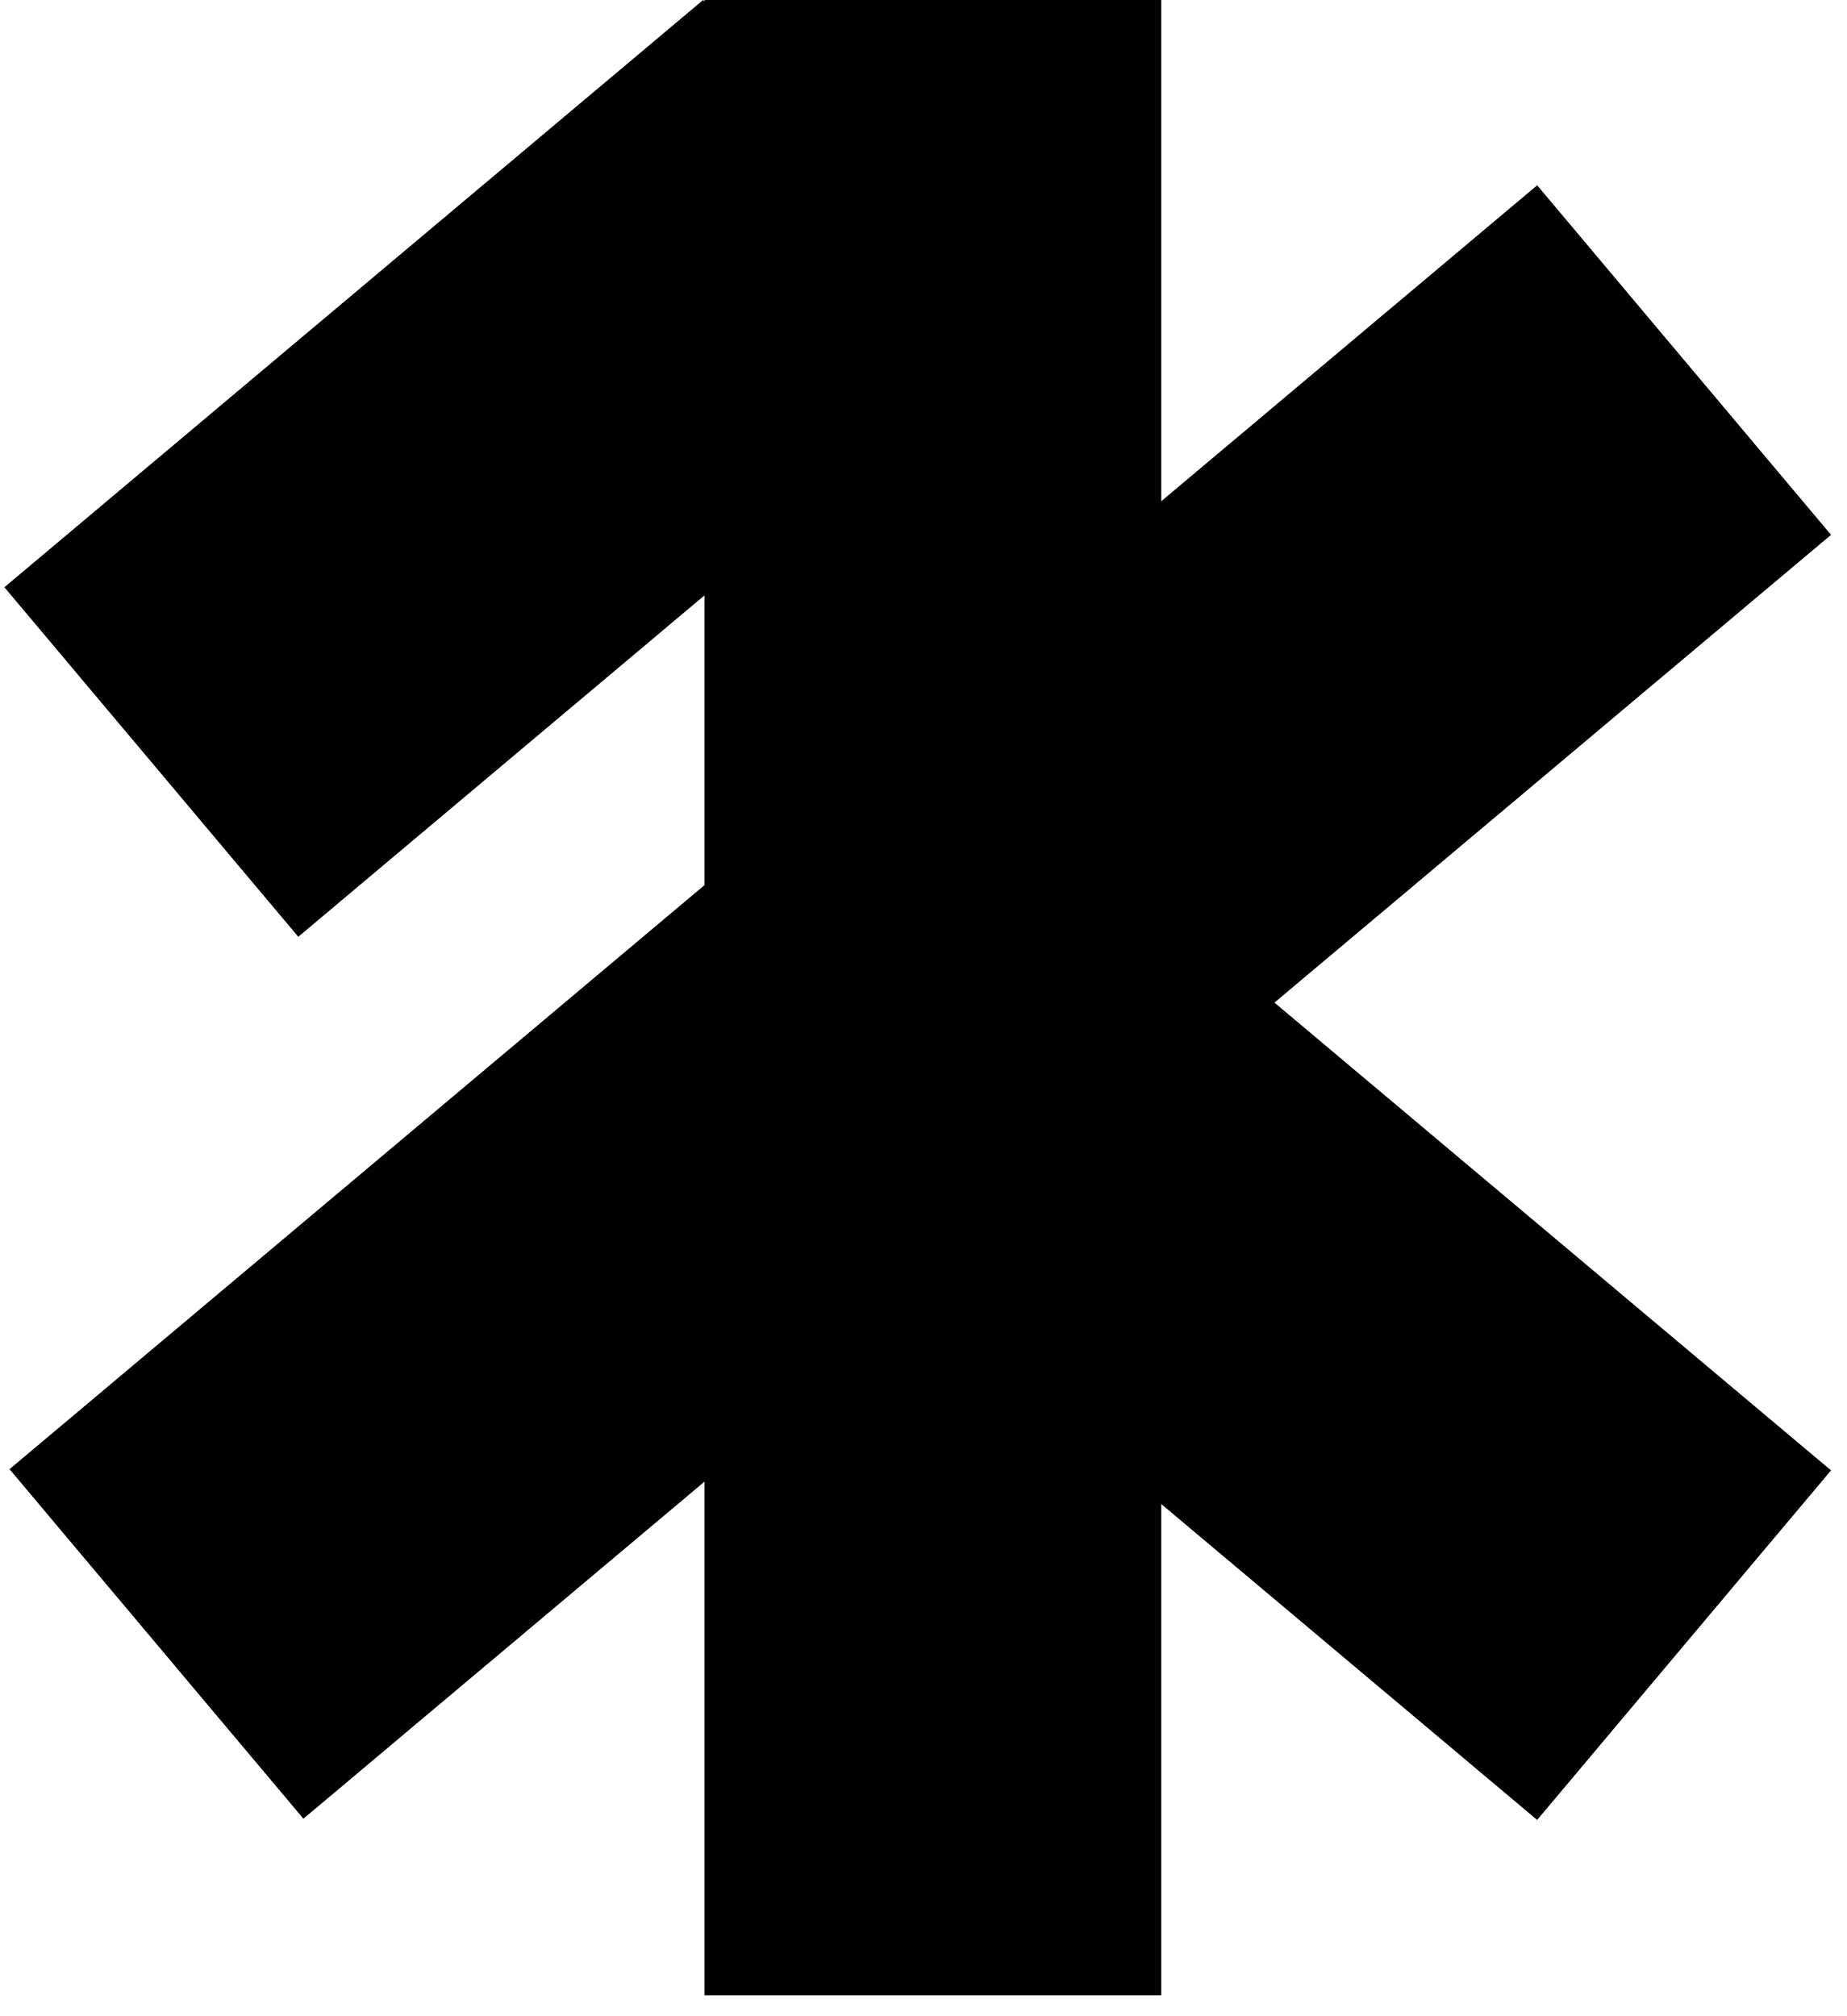
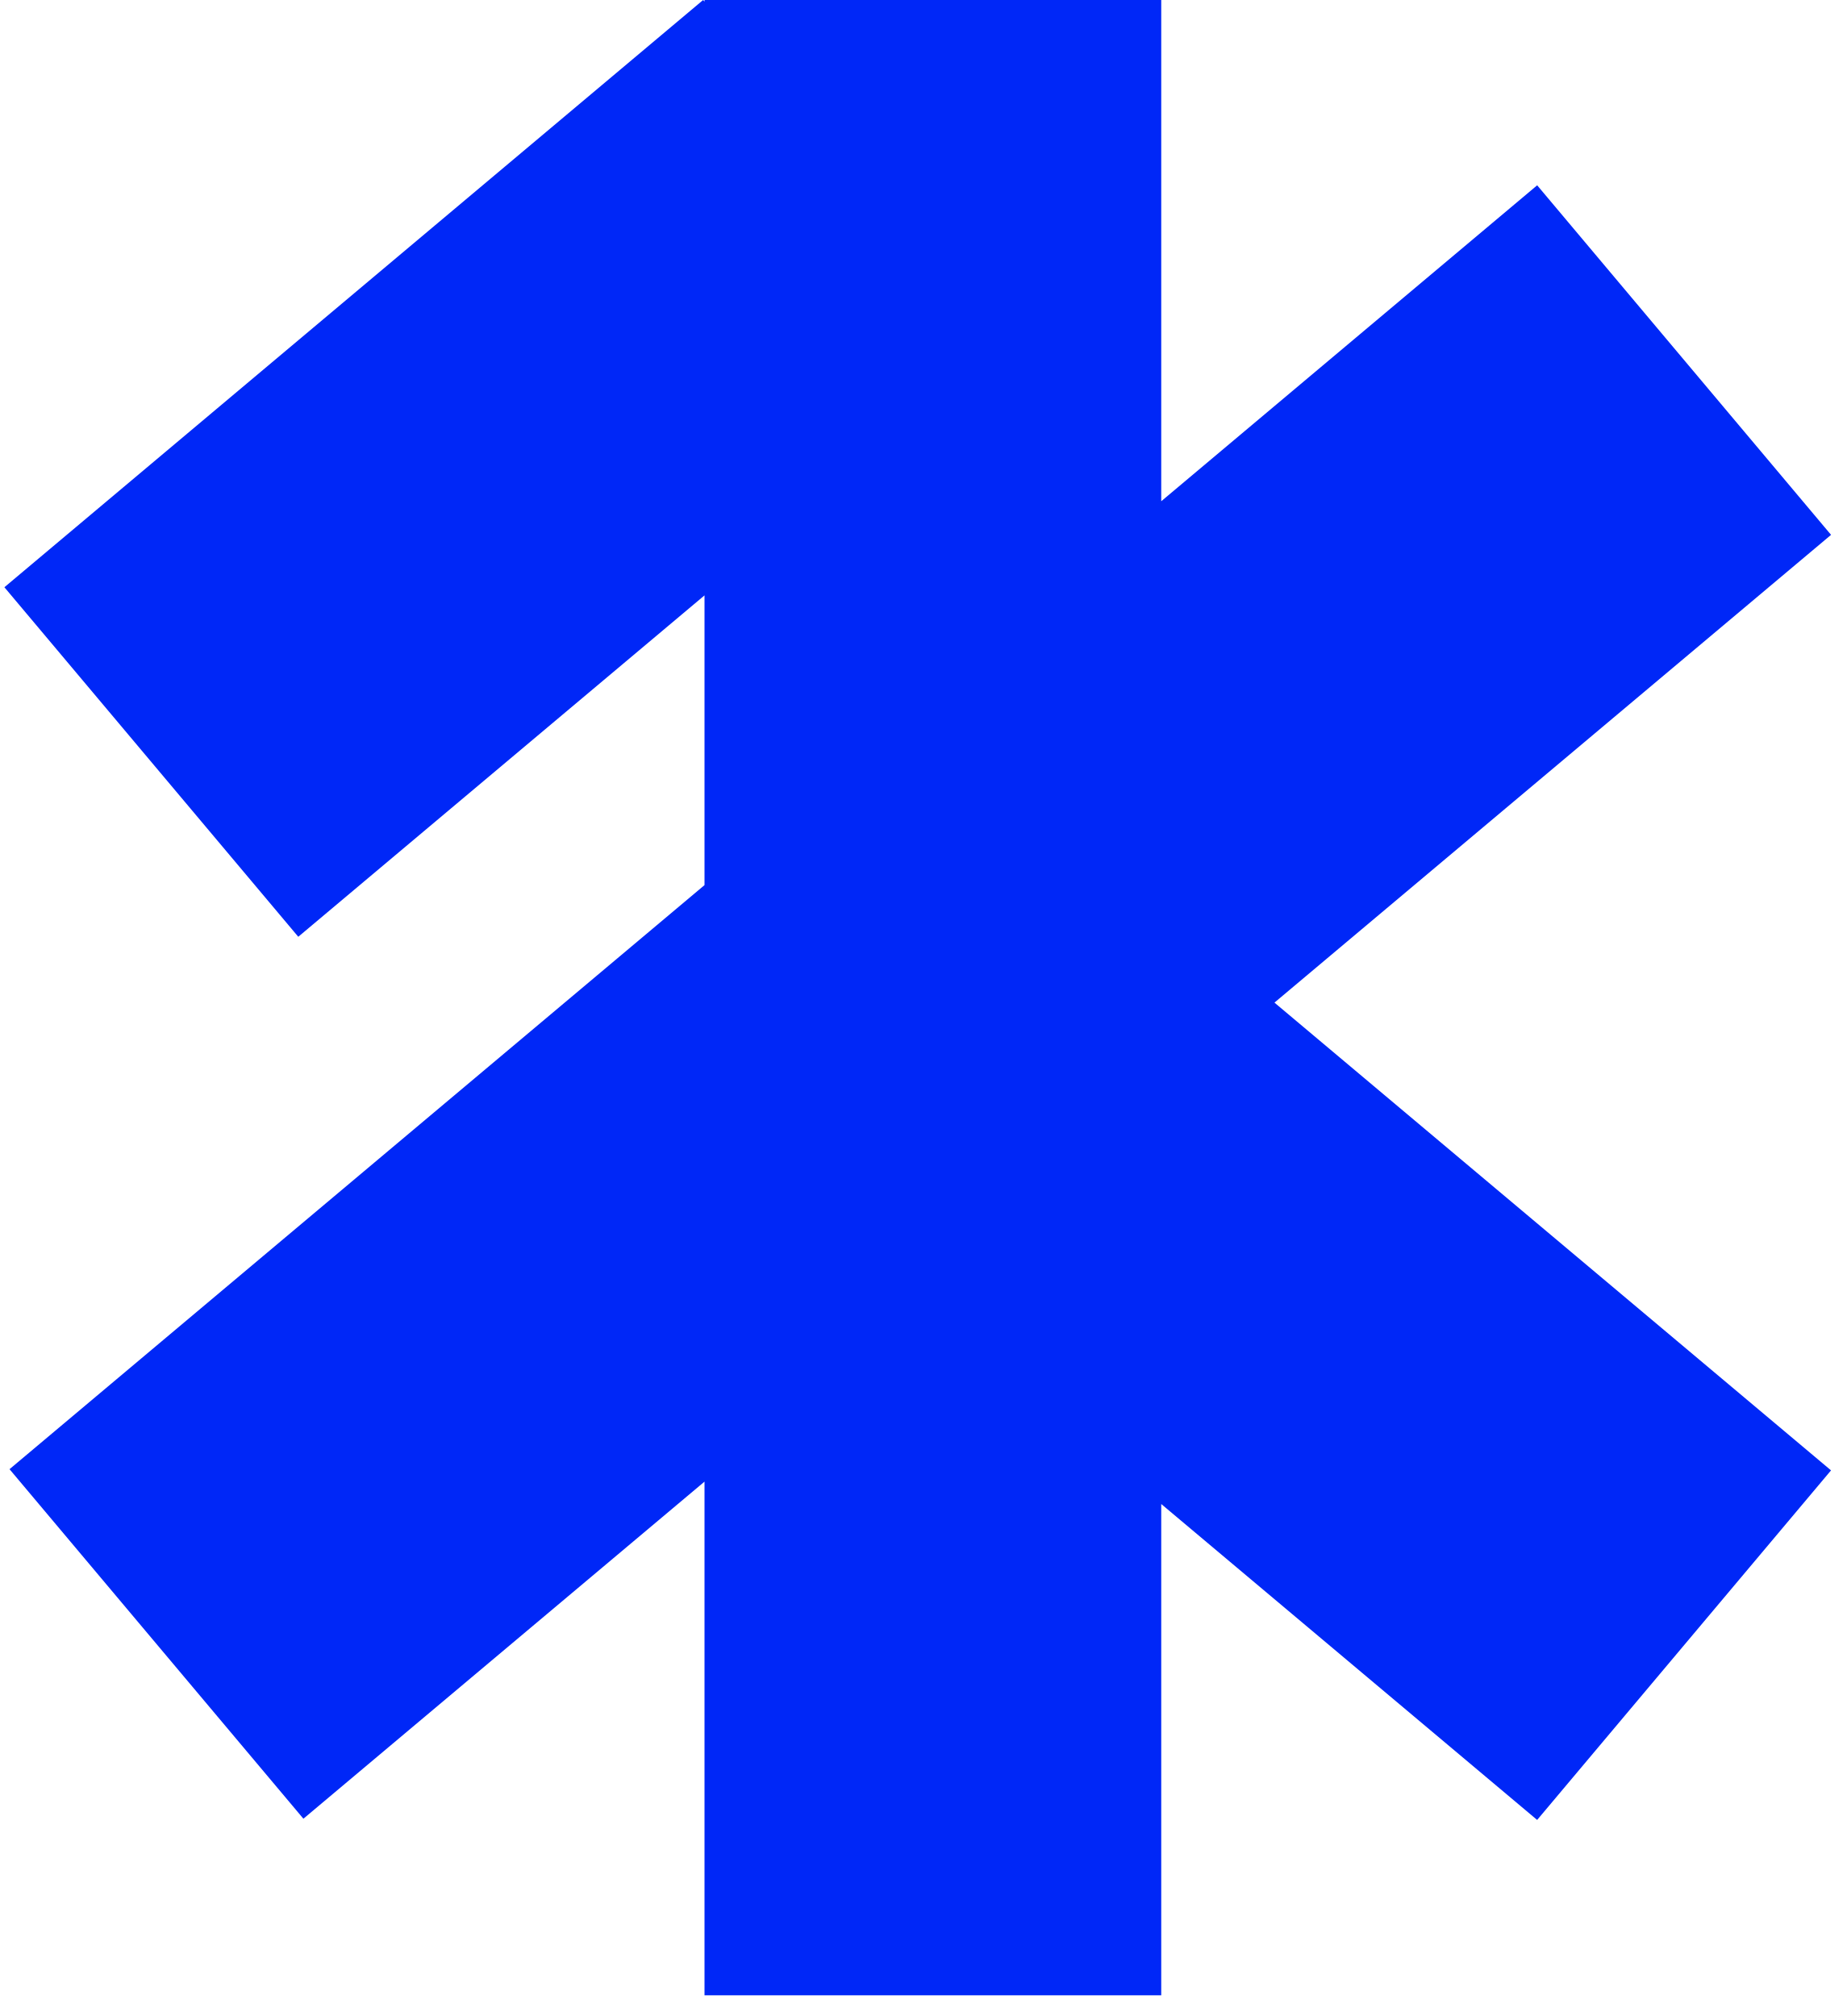
<svg xmlns="http://www.w3.org/2000/svg" width="50" height="54.6" viewBox="0 0 72 79" fill="none">
-   <path fill-rule="evenodd" clip-rule="evenodd" d="M0 23.012L11.514 36.709L27.43 23.331V34.684L0.201 57.572L11.715 71.269L27.43 58.06V78.189H45.324V58.937L60.052 71.317L71.566 57.619L49.76 39.289L71.567 20.959L60.053 7.261L45.324 19.642V0H27.43V0.064L27.376 0L0 23.012Z" fill="#010101" />
+   <path fill-rule="evenodd" clip-rule="evenodd" d="M0 23.012L11.514 36.709L27.43 23.331V34.684L0.201 57.572L11.715 71.269L27.43 58.06V78.189H45.324V58.937L60.052 71.317L71.566 57.619L49.76 39.289L71.567 20.959L60.053 7.261L45.324 19.642V0H27.43V0.064L27.376 0L0 23.012Z" fill="#0027F7" />
</svg>
